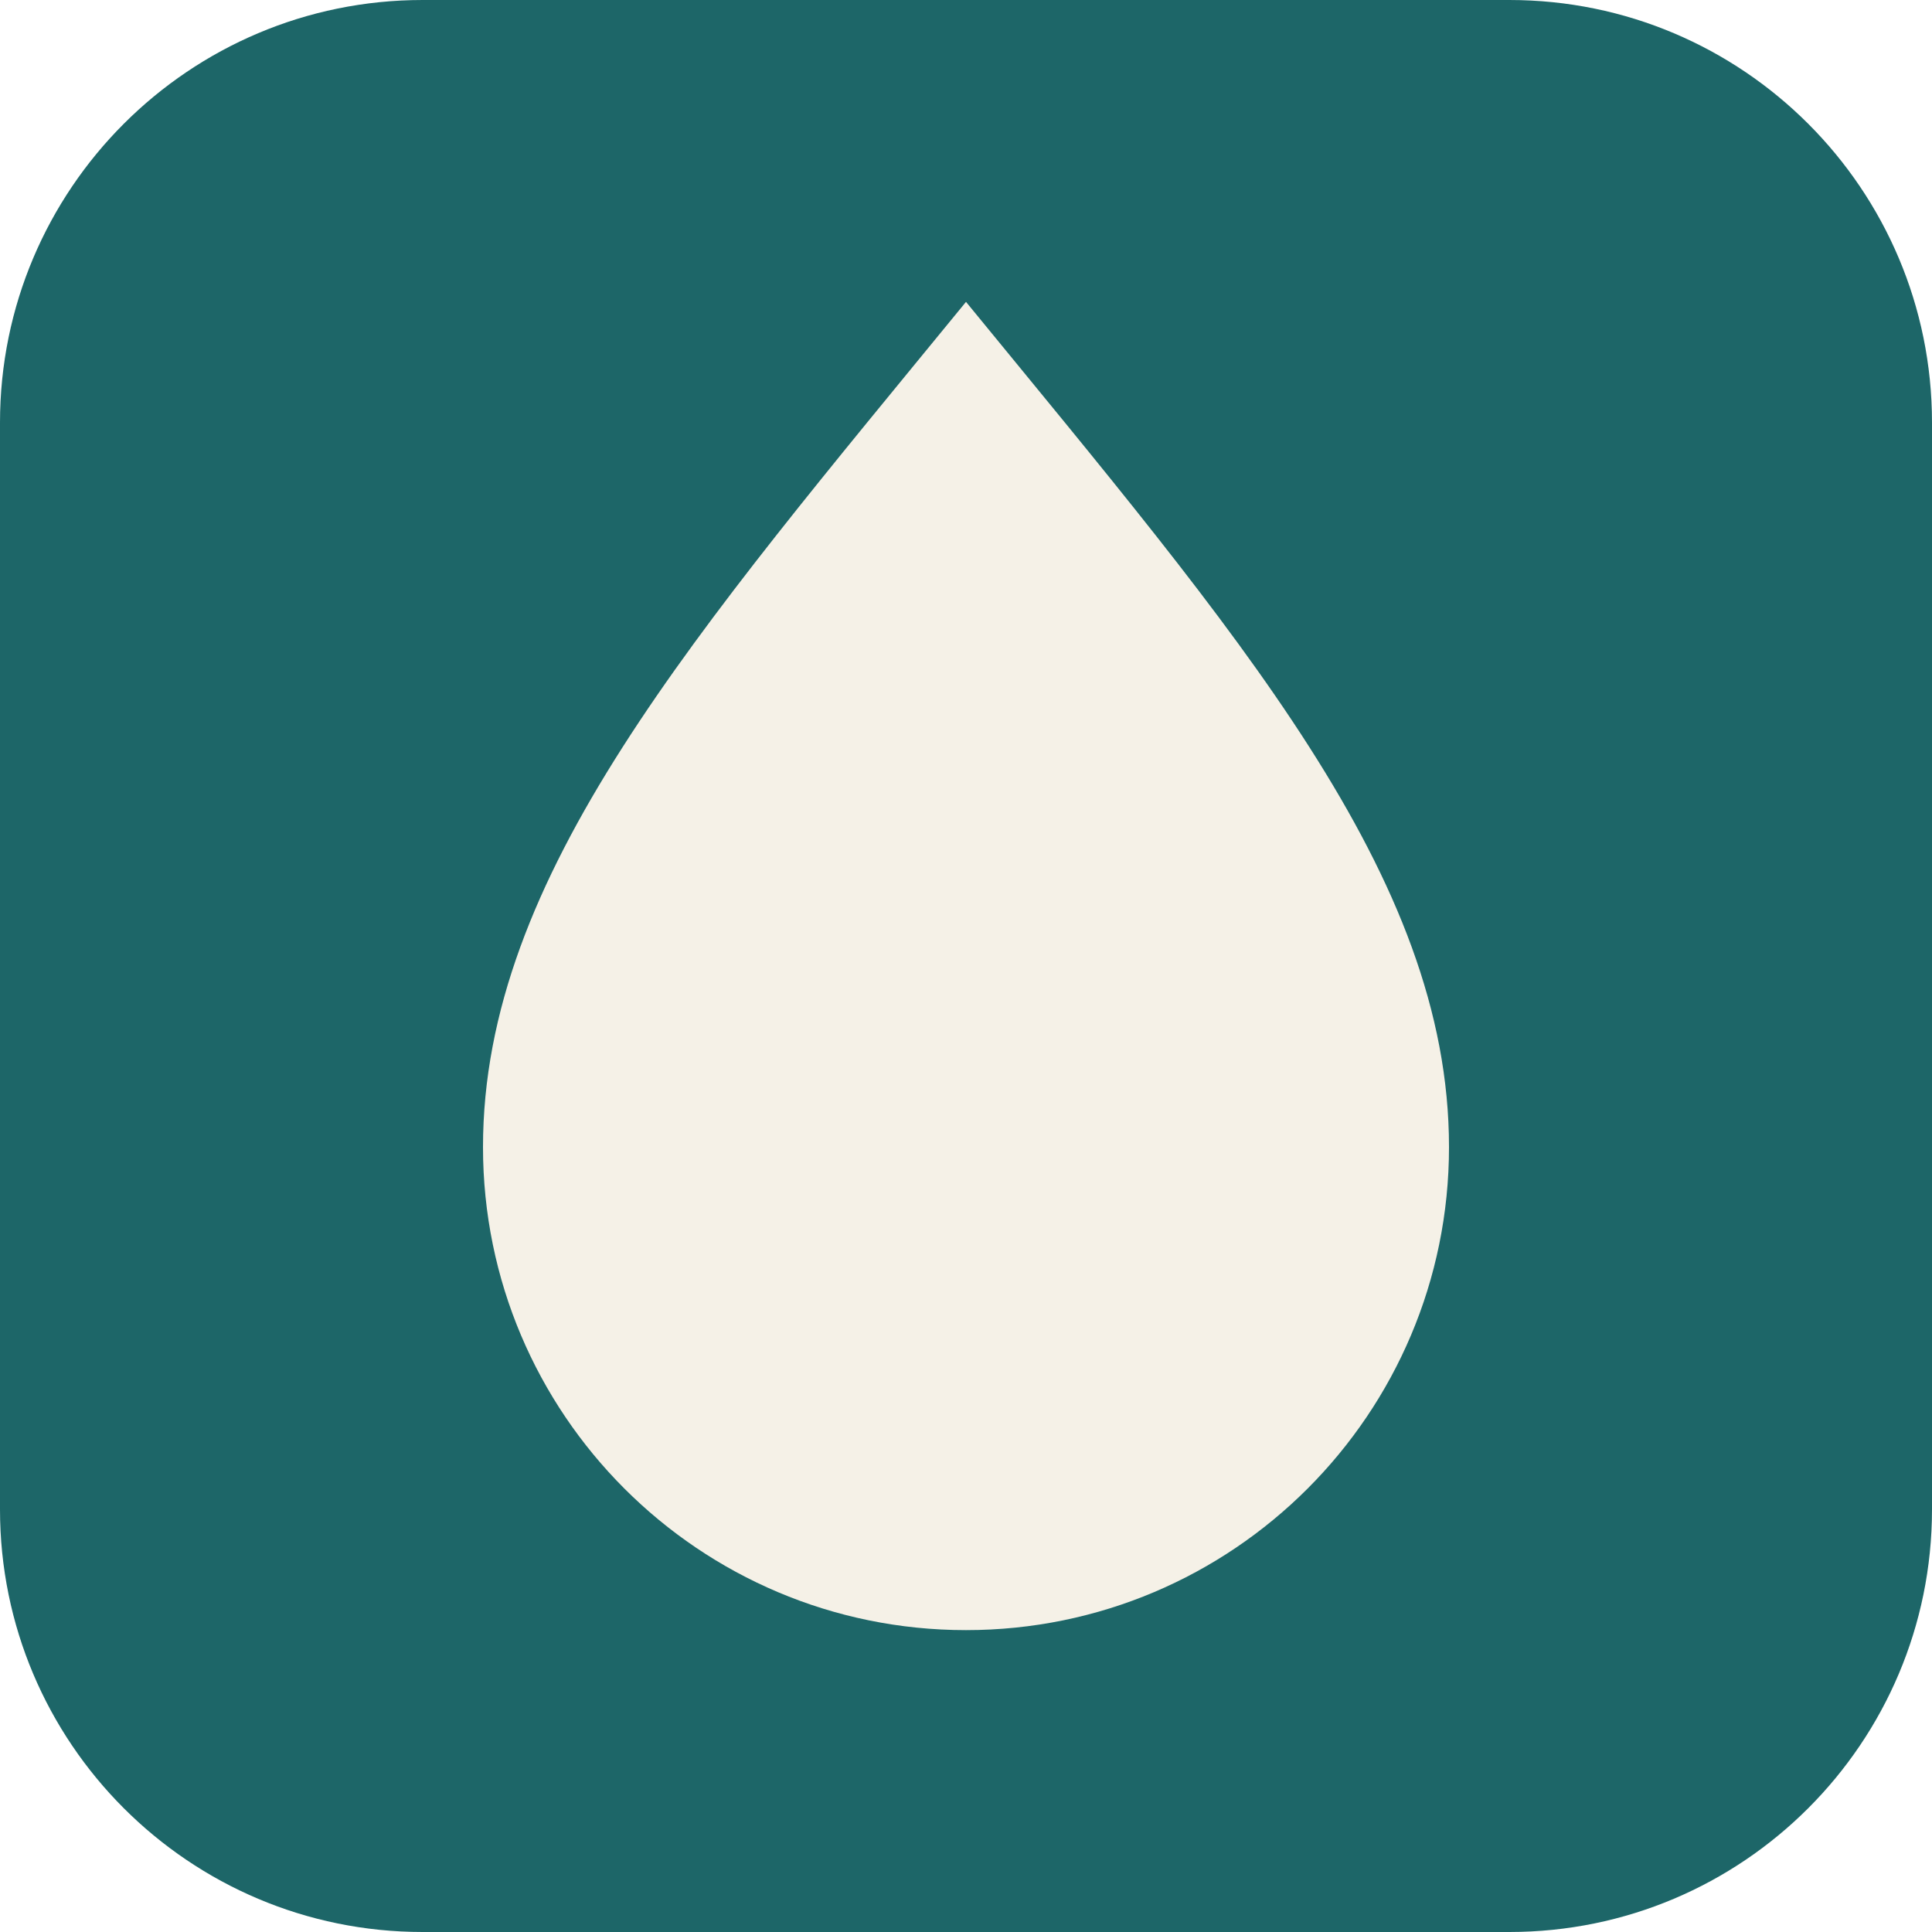
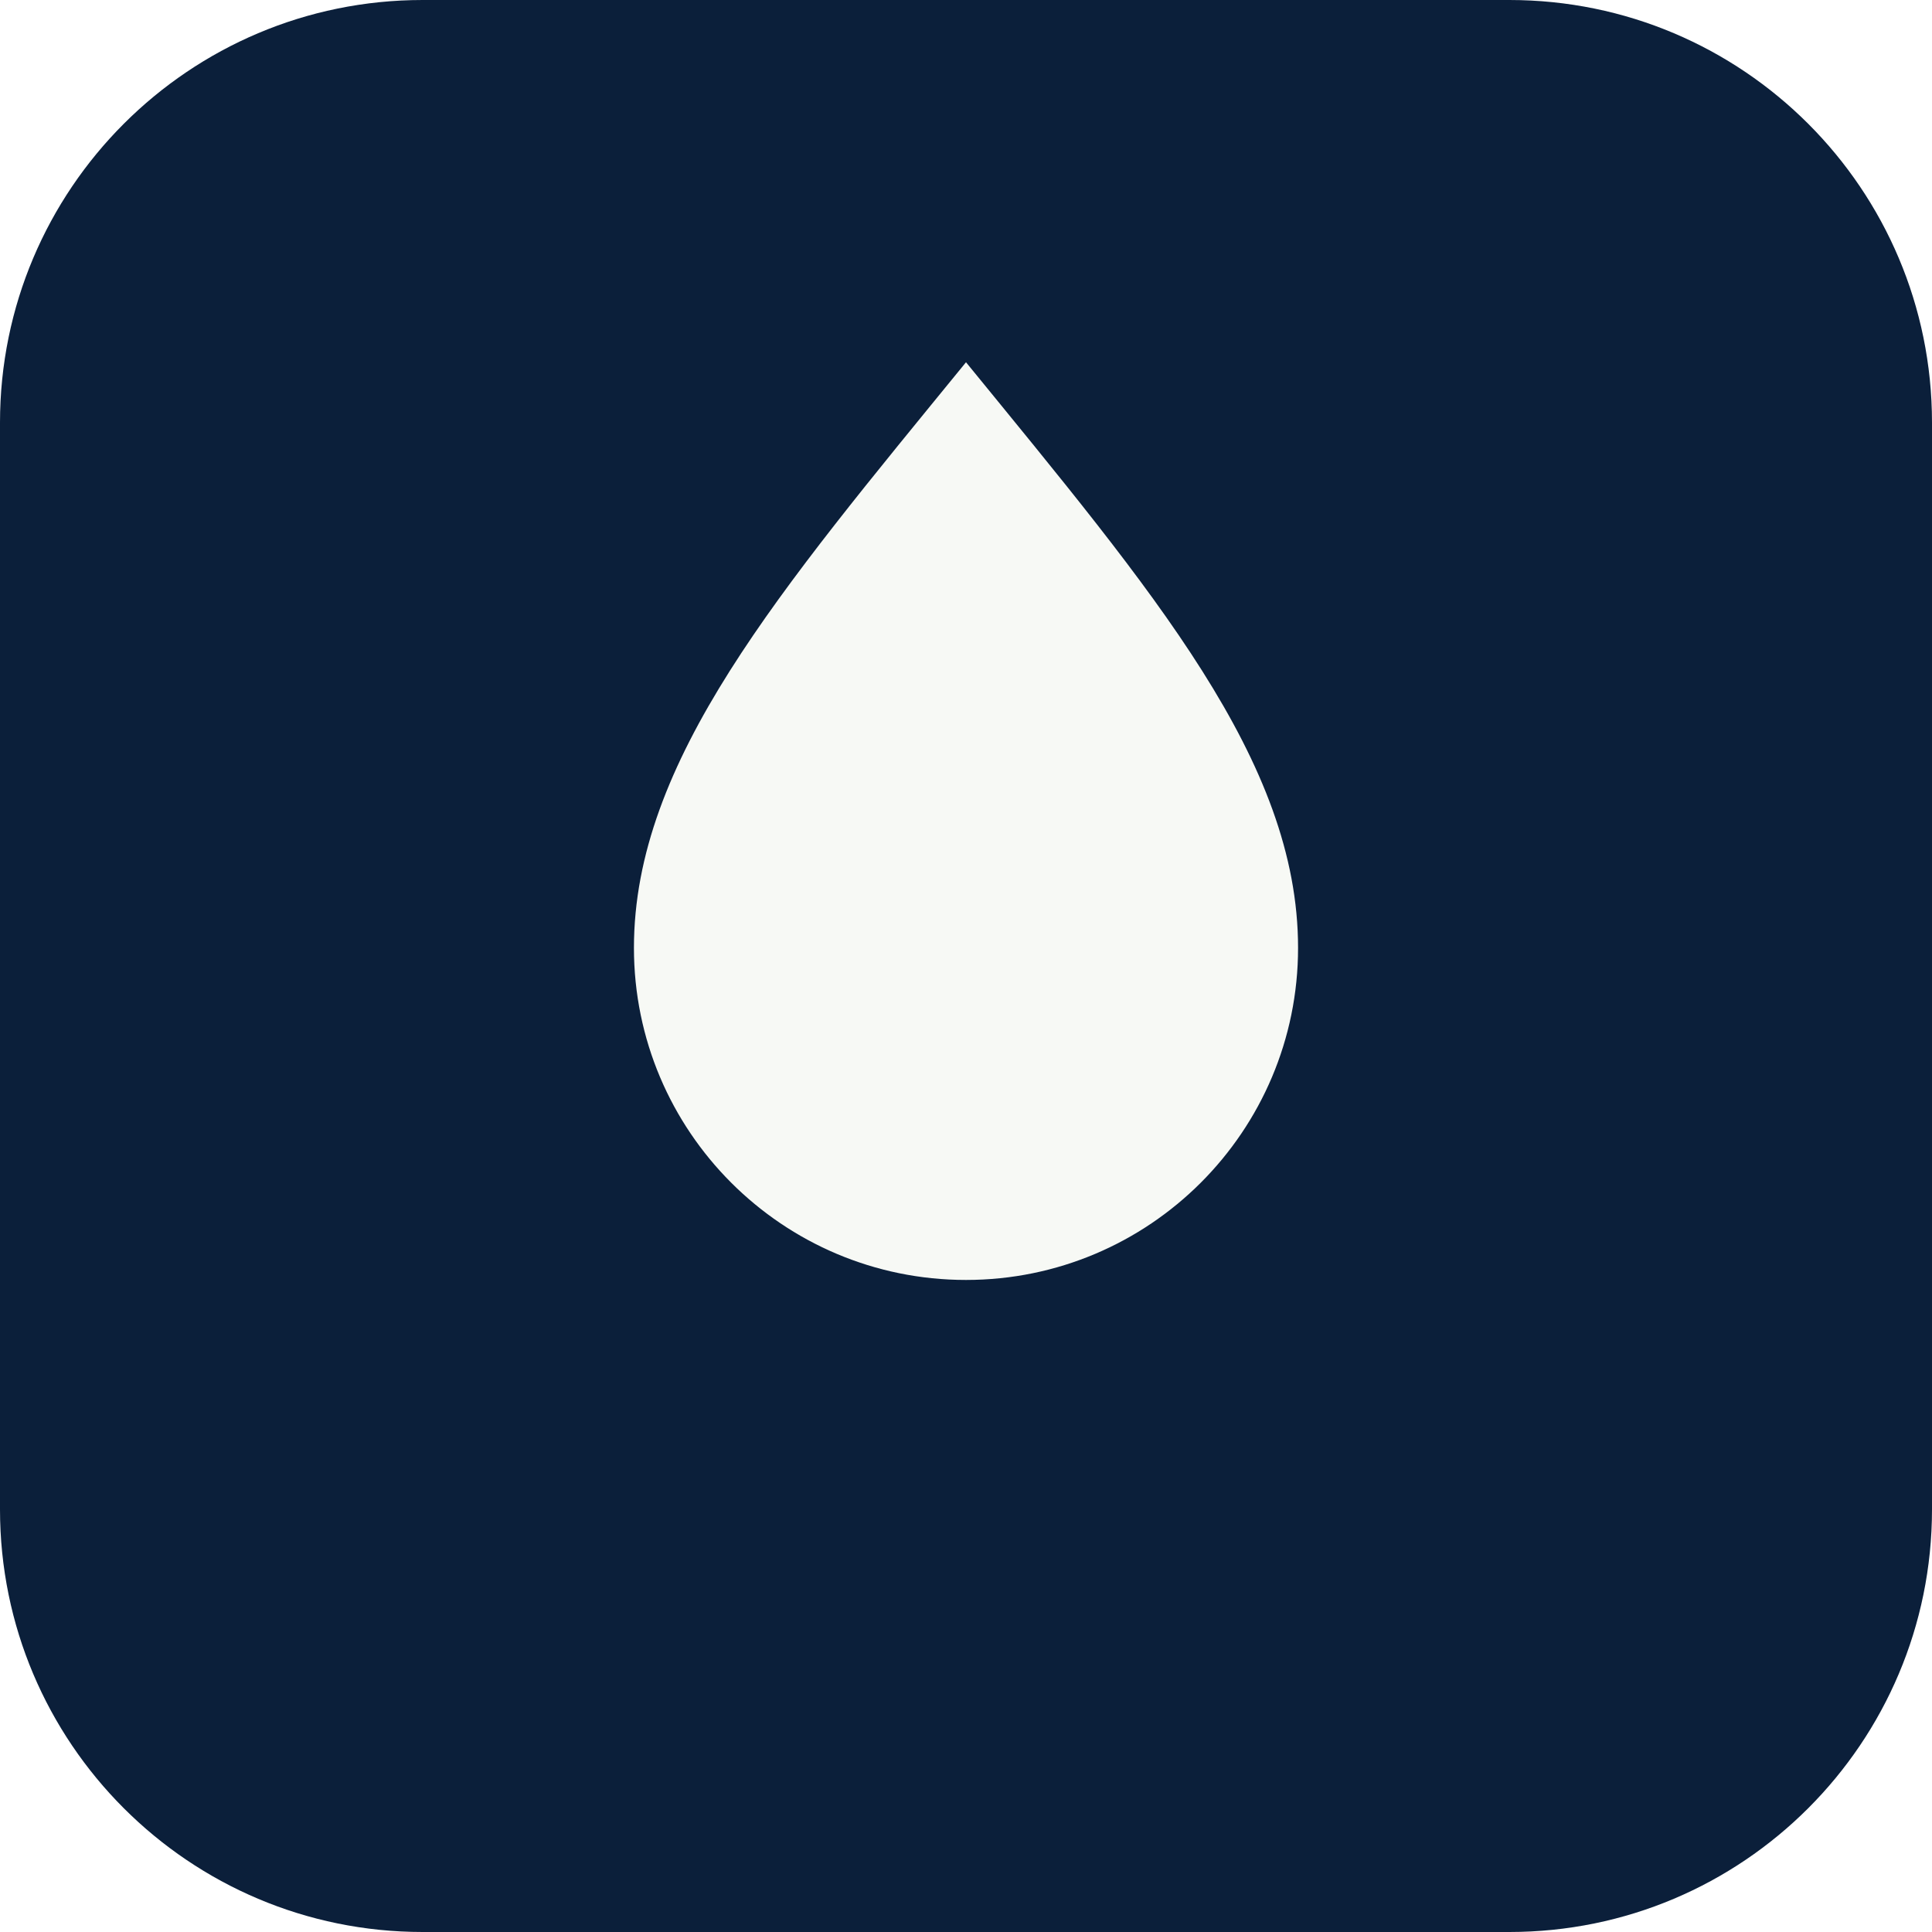
<svg xmlns="http://www.w3.org/2000/svg" viewBox="0 0 64 64">
-   <rect width="64" height="64" rx="14" fill="#1d6668" />
-   <path d="M32 10c9 11 16 19 16 28a16 16 0 0 1-32 0c0-9 7-17 16-28Z" fill="#f5f1e7" />
+   <rect width="64" height="64" rx="14" fill="#0b1f3a" />
+   <path d="M32 12c6.2 7.6 11 13.2 11 19.4a11 11 0 0 1-22 0C21 25.2 25.8 19.6 32 12Z" fill="#f7f9f5" />
</svg>
